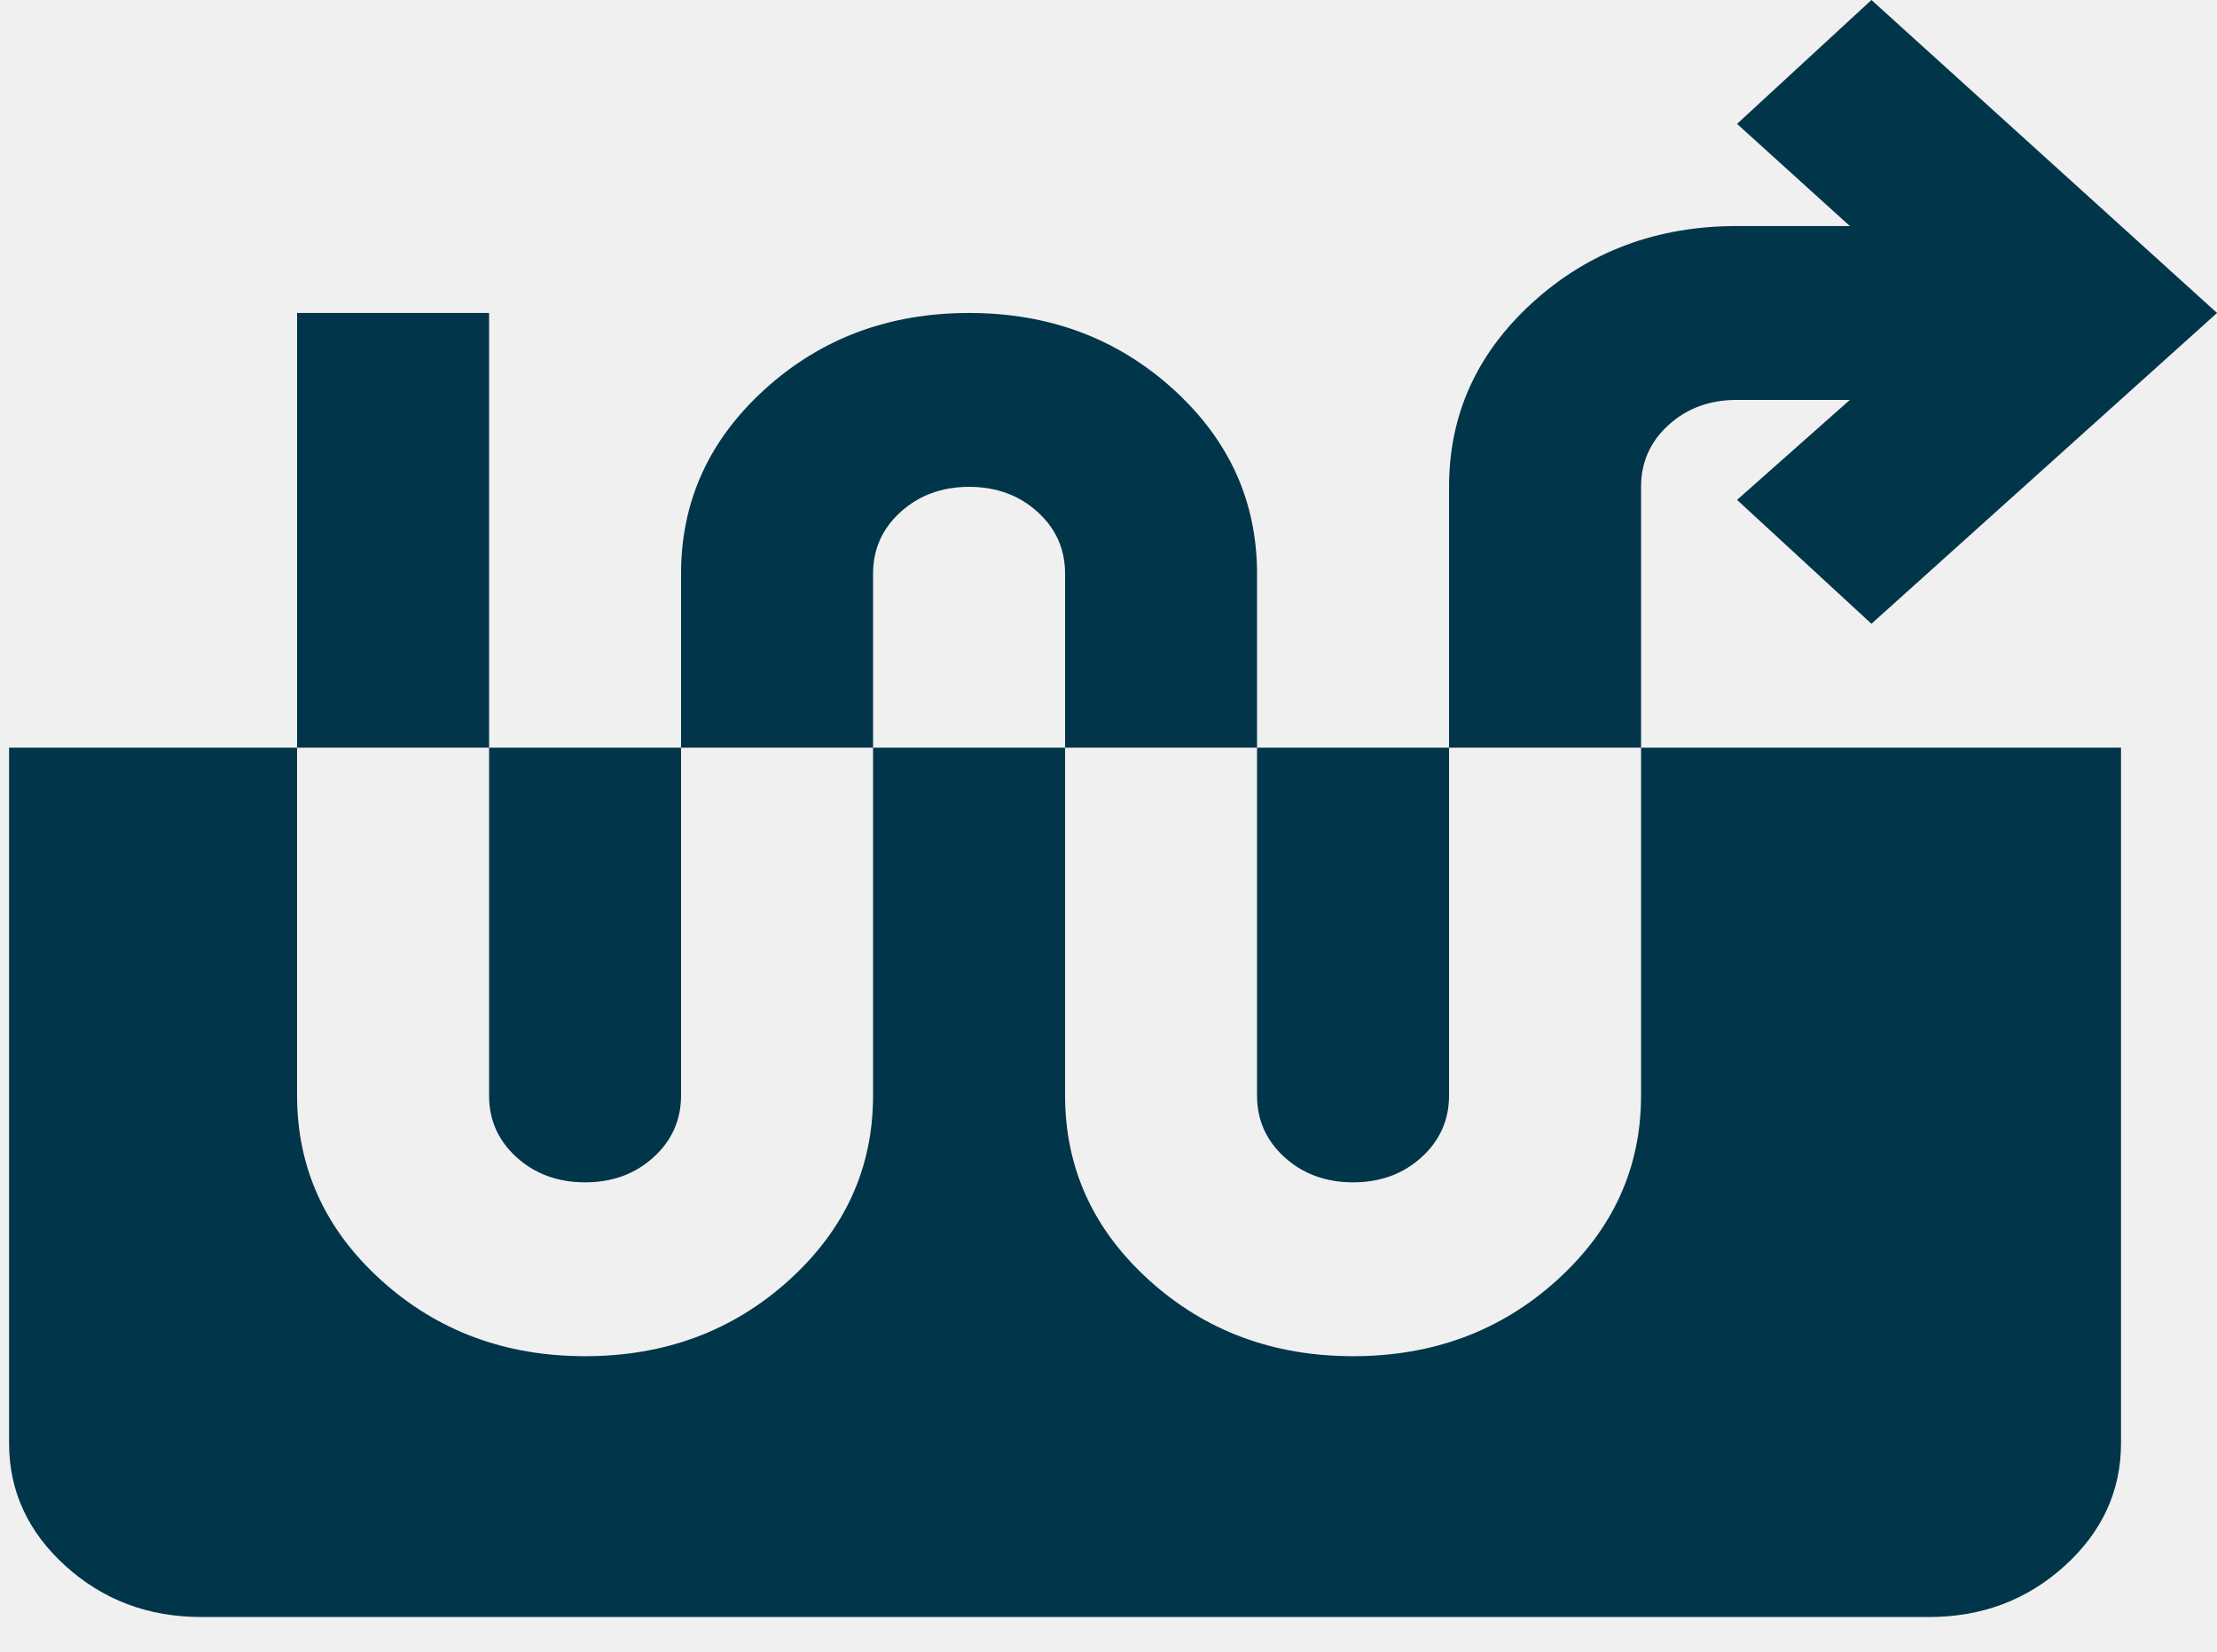
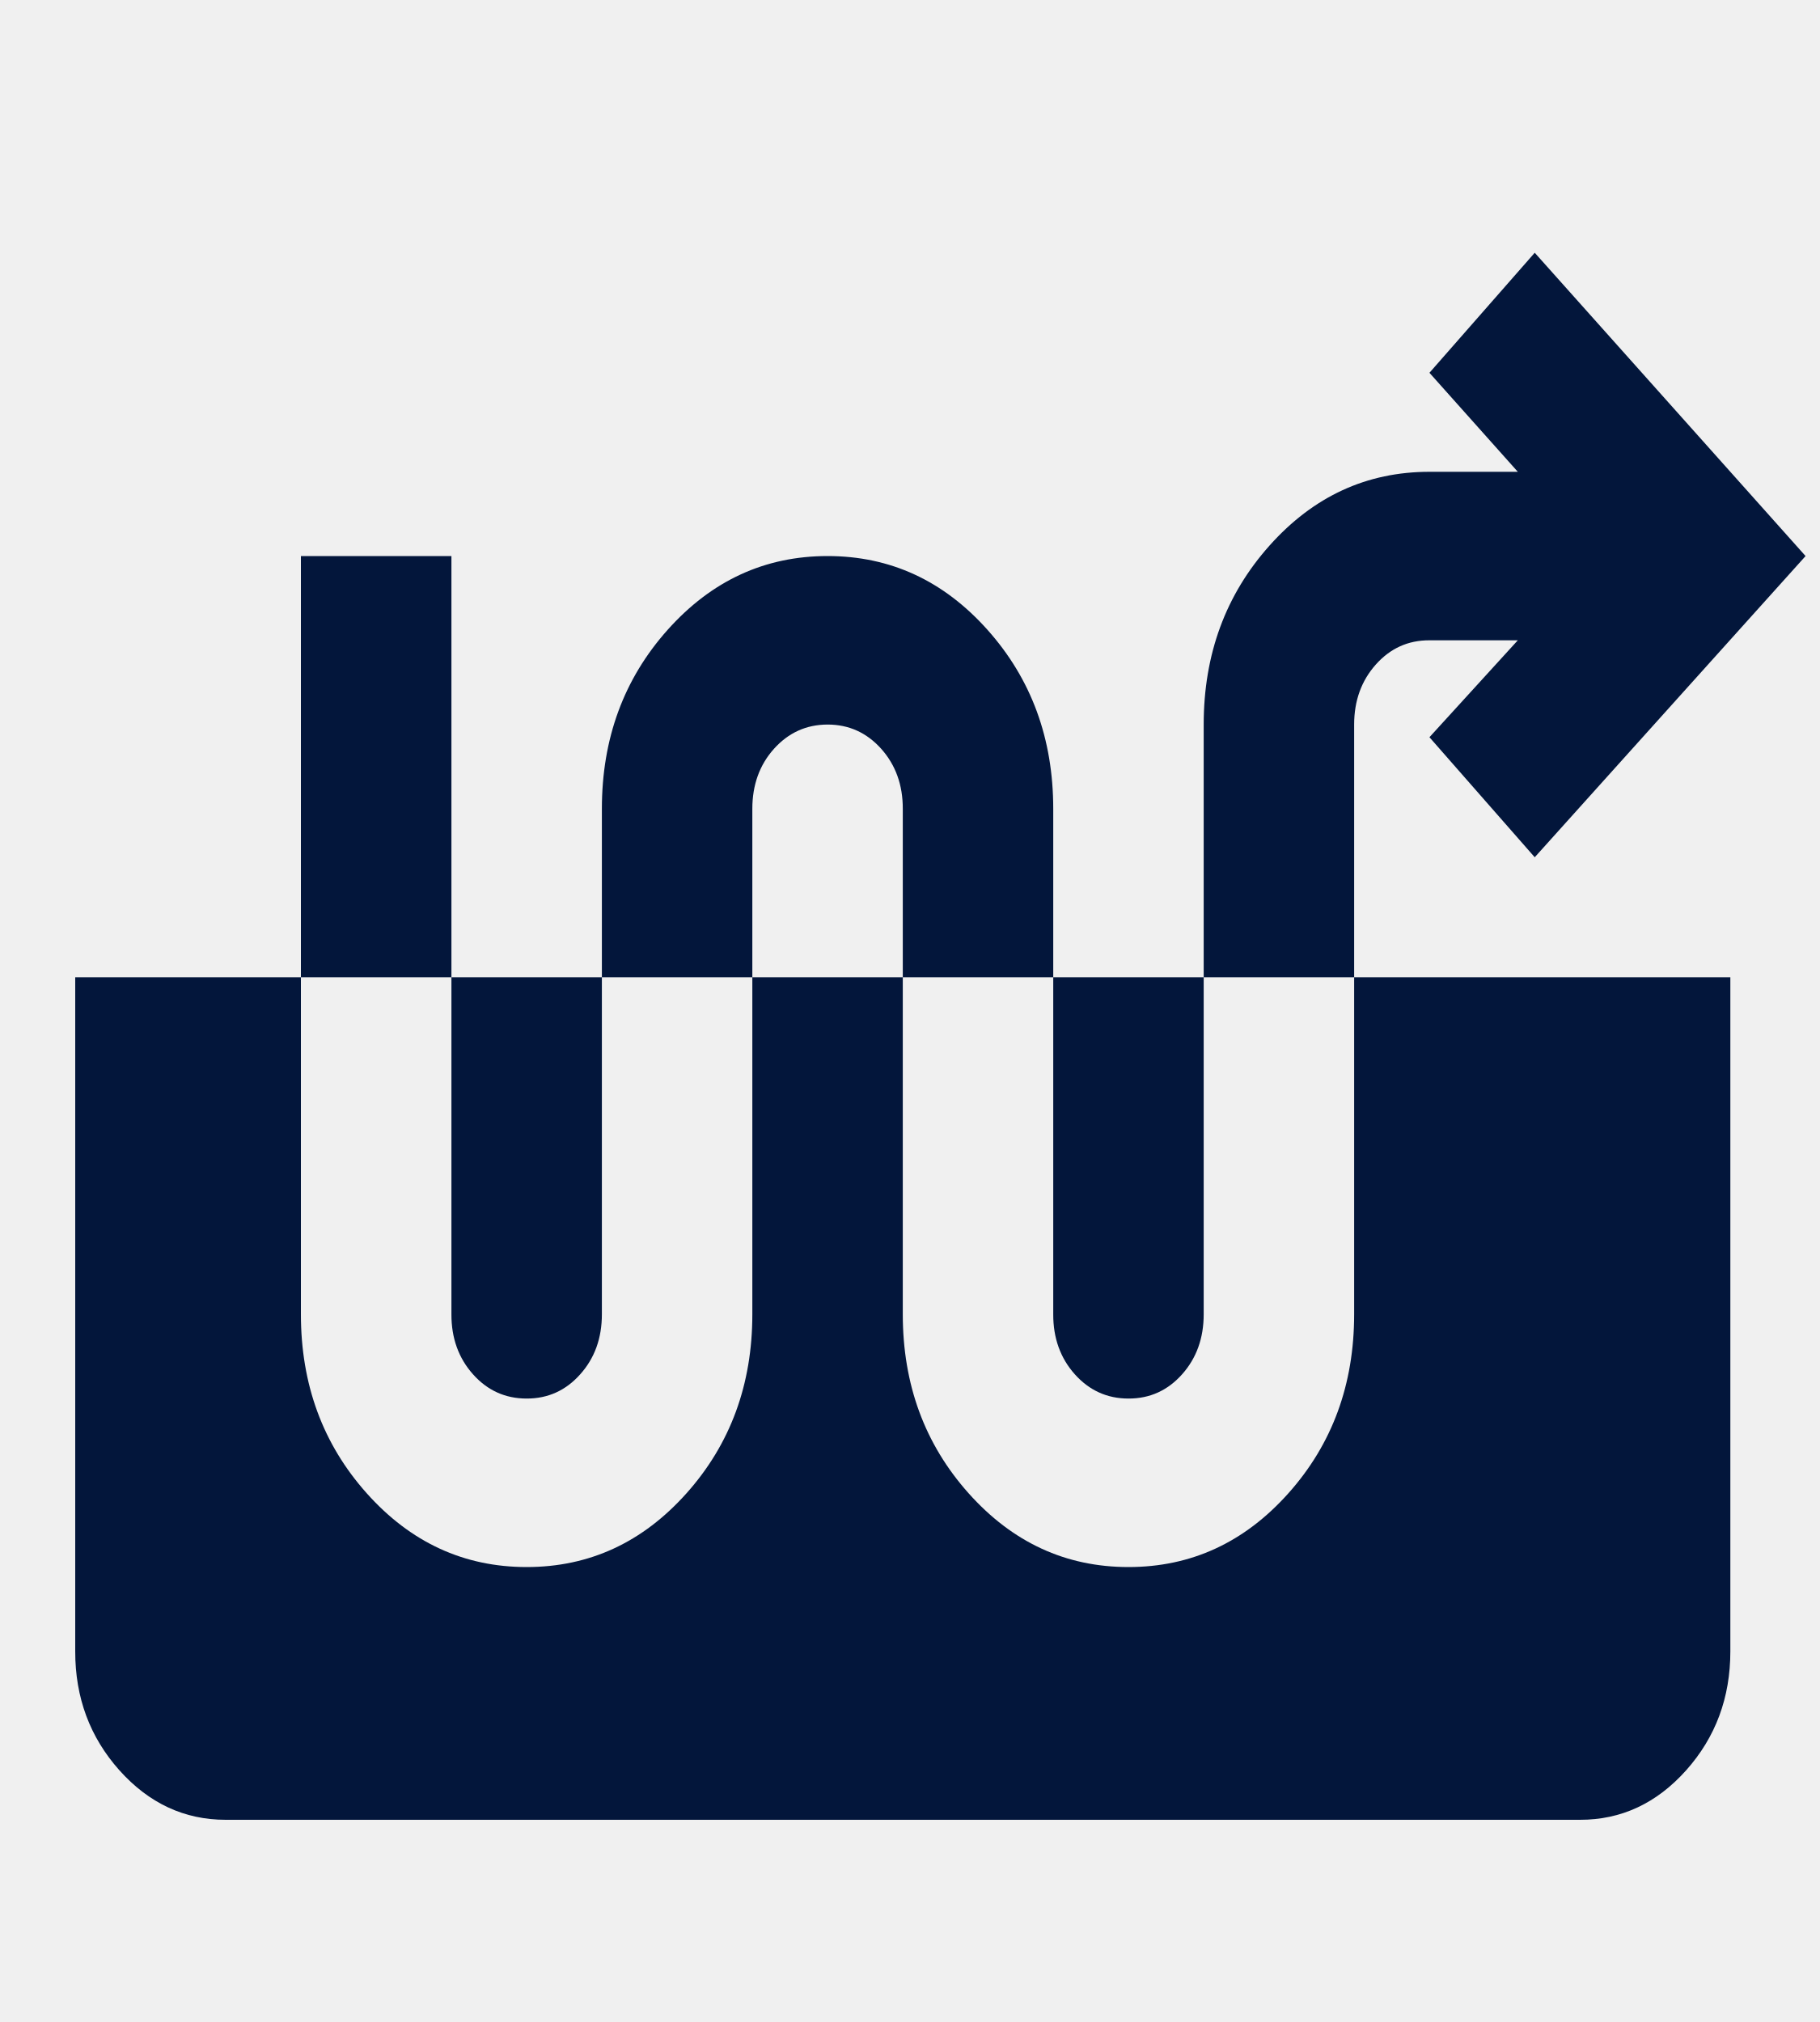
- <svg xmlns="http://www.w3.org/2000/svg" viewBox="0 0 51 38" fill="none">
-   <path d="M13.459 31.2C15.299 31.2 16.863 30.617 18.152 29.45C19.44 28.283 20.084 26.867 20.084 25.2V13.2C20.084 12.633 20.296 12.159 20.72 11.776C21.144 11.393 21.668 11.201 22.292 11.2C22.918 11.2 23.443 11.392 23.867 11.776C24.291 12.16 24.502 12.635 24.501 13.2V25.2C24.501 26.867 25.145 28.283 26.433 29.45C27.721 30.617 29.285 31.2 31.126 31.2C32.966 31.2 34.53 30.617 35.818 29.45C37.107 28.283 37.751 26.867 37.751 25.2V11.2C37.751 10.633 37.963 10.158 38.387 9.774C38.811 9.39 39.335 9.199 39.959 9.2H42.554L39.959 11.5L43.051 14.35L51.001 7.2L43.051 0L39.959 2.85L42.554 5.2H39.959C38.119 5.2 36.554 5.783 35.266 6.95C33.978 8.117 33.334 9.533 33.334 11.2V25.2C33.334 25.767 33.122 26.242 32.698 26.626C32.274 27.01 31.75 27.201 31.126 27.2C30.5 27.2 29.975 27.008 29.551 26.624C29.127 26.24 28.916 25.765 28.917 25.2V13.2C28.917 11.533 28.273 10.117 26.985 8.95C25.697 7.783 24.133 7.2 22.292 7.2C20.452 7.2 18.888 7.783 17.6 8.95C16.311 10.117 15.667 11.533 15.667 13.2V25.2C15.667 25.767 15.455 26.242 15.031 26.626C14.607 27.01 14.083 27.201 13.459 27.2C12.833 27.2 12.308 27.008 11.884 26.624C11.46 26.24 11.249 25.765 11.251 25.2V7.2H6.834V25.2C6.834 26.867 7.478 28.283 8.766 29.45C10.055 30.617 11.619 31.2 13.459 31.2ZM4.626 37.2C3.411 37.2 2.371 36.808 1.505 36.024C0.64 35.24 0.208 34.299 0.209 33.2V17.2H48.792V33.2C48.792 34.3 48.359 35.242 47.494 36.026C46.628 36.81 45.589 37.201 44.376 37.2H4.626Z" fill="#01354A" />
+ <svg xmlns="http://www.w3.org/2000/svg" width="27" height="30" viewBox="0 0 27 30" fill="none">
+   <g clip-path="url(#clip0_2951_7541)">
+     <path d="M7.813 23.25C8.743 23.25 9.533 22.885 10.184 22.156C10.835 21.427 11.161 20.542 11.161 19.5V12C11.161 11.646 11.268 11.349 11.482 11.11C11.697 10.871 11.961 10.751 12.277 10.75C12.593 10.75 12.858 10.87 13.073 11.11C13.287 11.35 13.394 11.647 13.393 12V19.5C13.393 20.542 13.719 21.427 14.37 22.156C15.021 22.885 15.811 23.25 16.741 23.25C17.671 23.25 18.462 22.885 19.113 22.156C19.764 21.427 20.089 20.542 20.089 19.5V10.75C20.089 10.396 20.197 10.099 20.411 9.859C20.625 9.619 20.89 9.499 21.206 9.5H22.517L21.206 10.938L22.768 12.719L26.786 8.25L22.768 3.75L21.206 5.531L22.517 7H21.206C20.275 7 19.485 7.365 18.834 8.094C18.183 8.823 17.857 9.708 17.857 10.75V19.5C17.857 19.854 17.75 20.151 17.536 20.391C17.322 20.631 17.057 20.751 16.741 20.75C16.425 20.75 16.16 20.63 15.945 20.39C15.731 20.15 15.624 19.853 15.625 19.5V12C15.625 10.958 15.3 10.073 14.649 9.344C13.998 8.615 13.207 8.25 12.277 8.25C11.347 8.25 10.556 8.615 9.905 9.344C9.254 10.073 8.929 10.958 8.929 12V19.5C8.929 19.854 8.822 20.151 8.607 20.391C8.393 20.631 8.128 20.751 7.813 20.75C7.496 20.75 7.231 20.63 7.017 20.39C6.803 20.15 6.696 19.853 6.697 19.5V8.25H4.464V19.5C4.464 20.542 4.79 21.427 5.441 22.156C6.092 22.885 6.883 23.25 7.813 23.25ZM3.348 27C2.735 27 2.209 26.755 1.771 26.265C1.334 25.775 1.115 25.187 1.116 24.5V14.5H25.67V24.5C25.67 25.188 25.451 25.776 25.014 26.266C24.576 26.756 24.051 27.001 23.438 27H3.348Z" fill="#03163B" />
+   </g>
+   <defs>
+     <clipPath id="clip0_2951_7541">
+       <rect width="26.786" height="30" fill="white" />
+     </clipPath>
+   </defs>
</svg>
